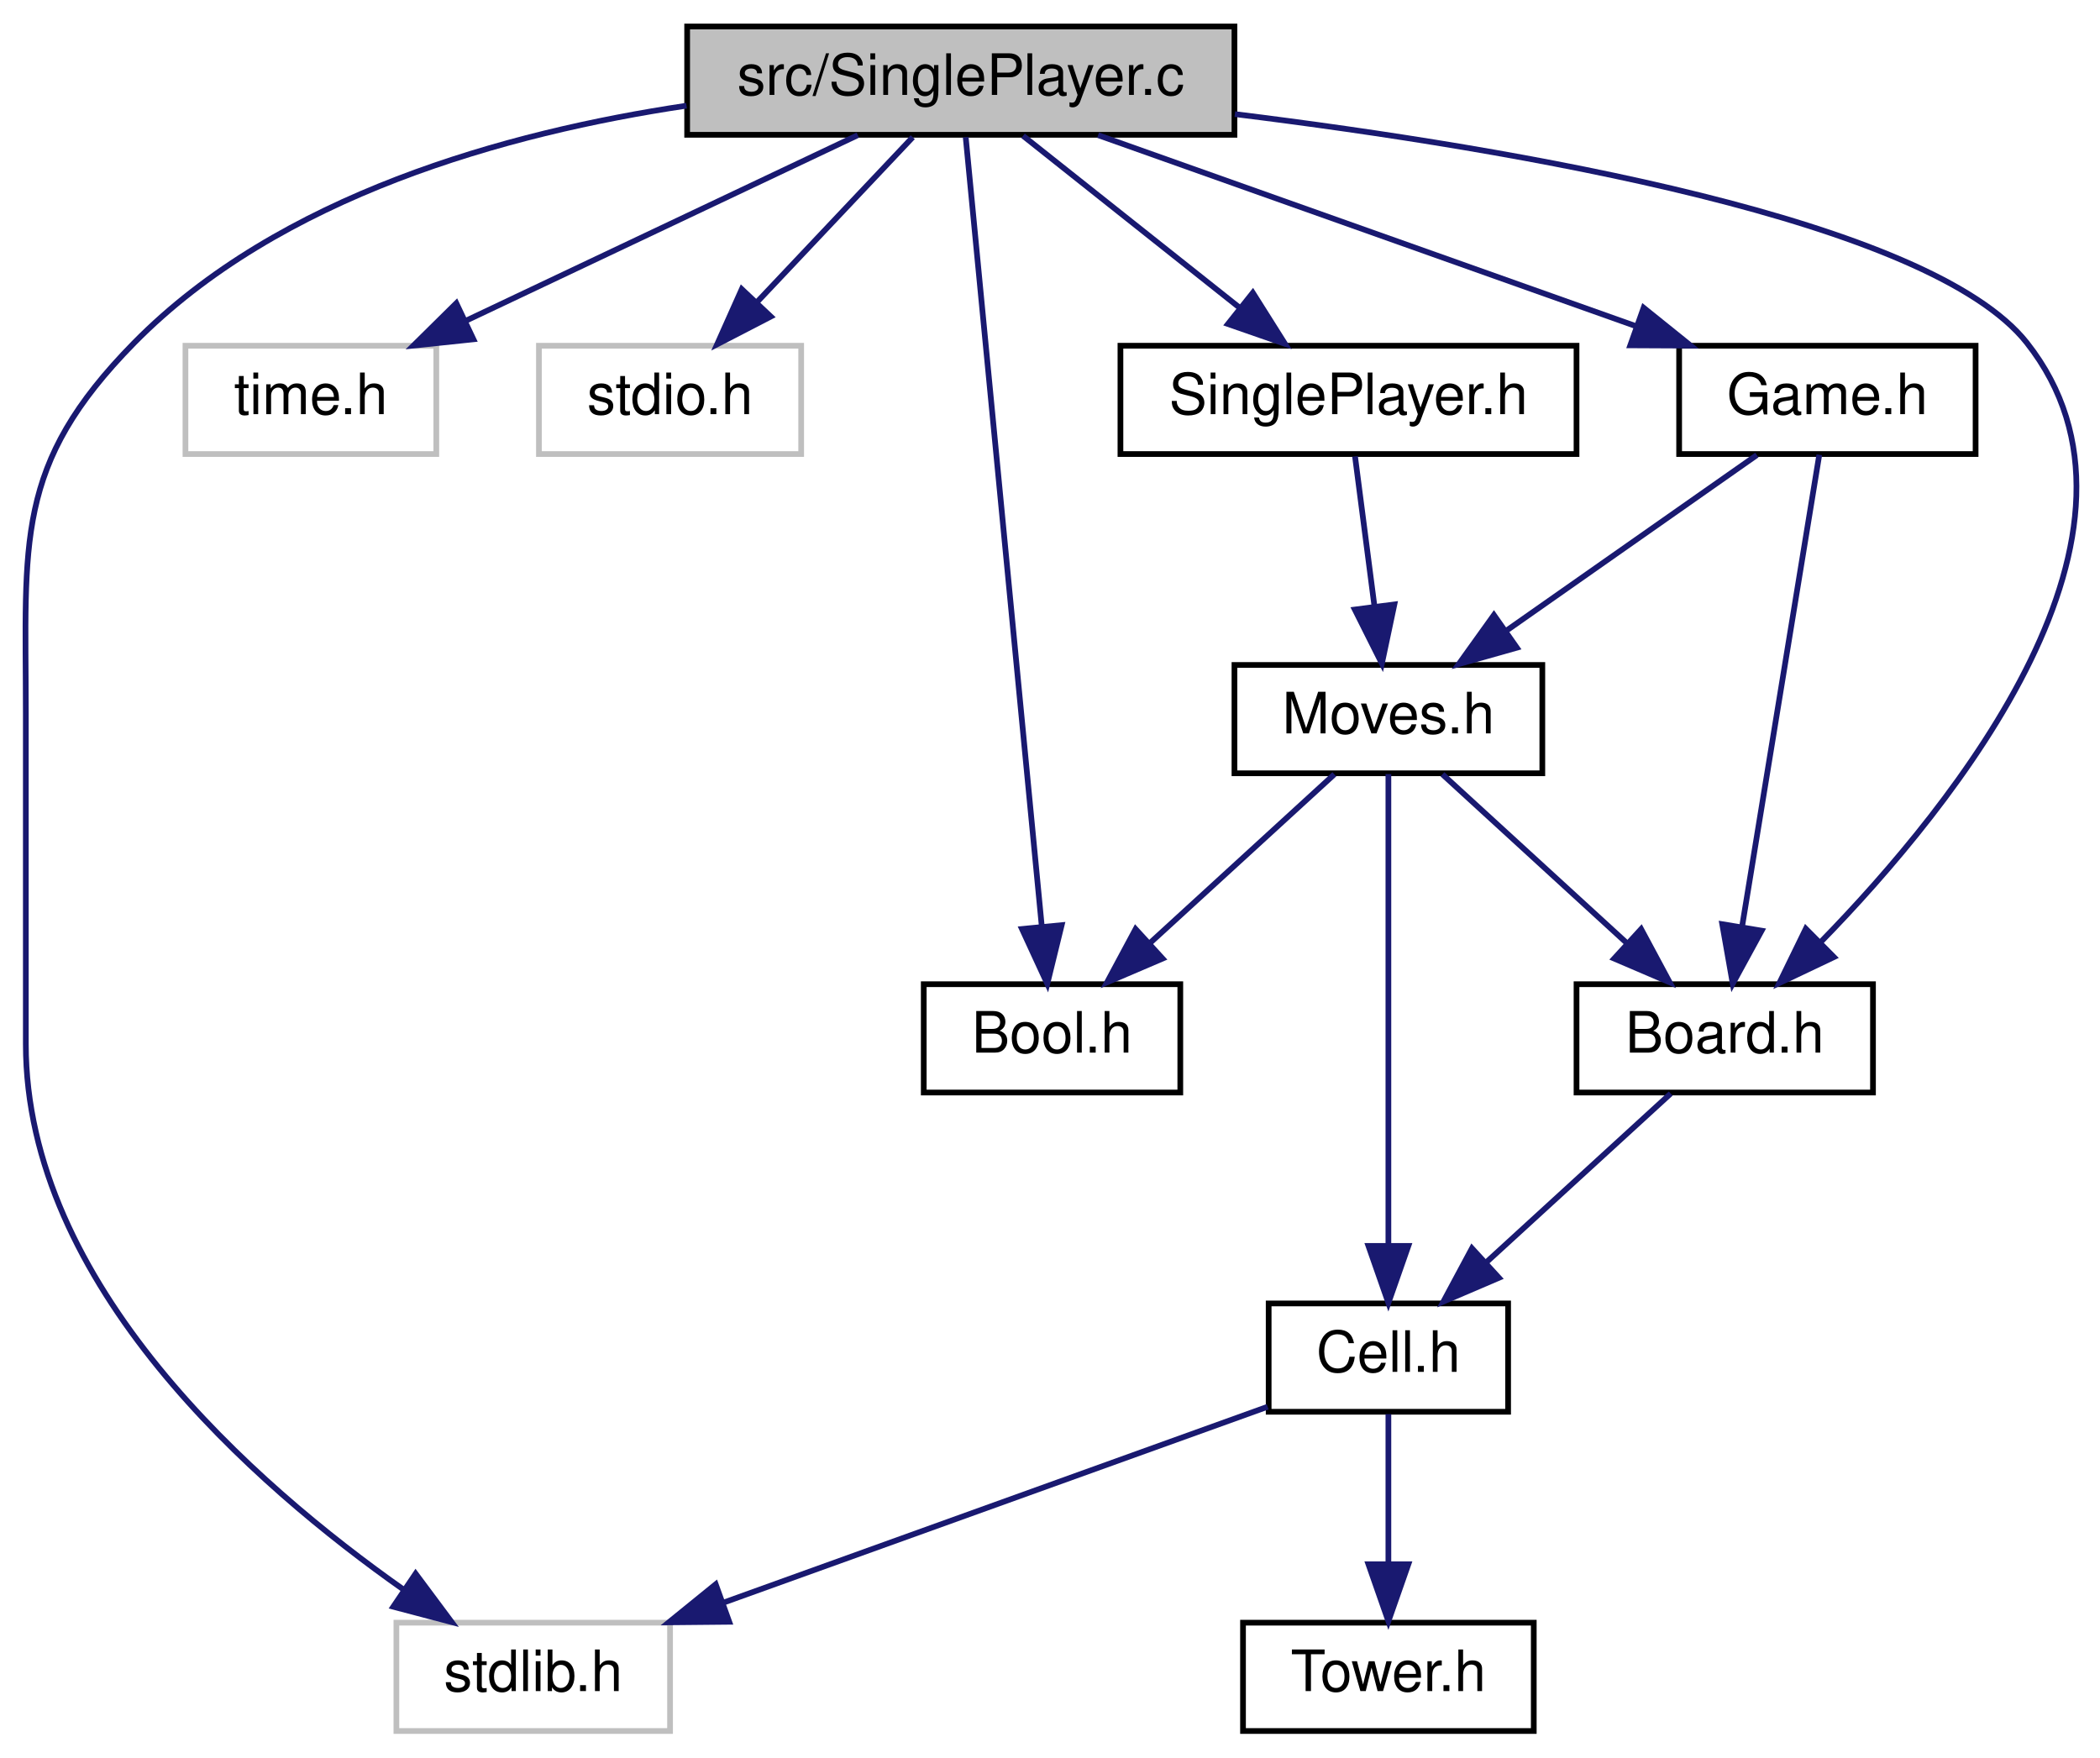
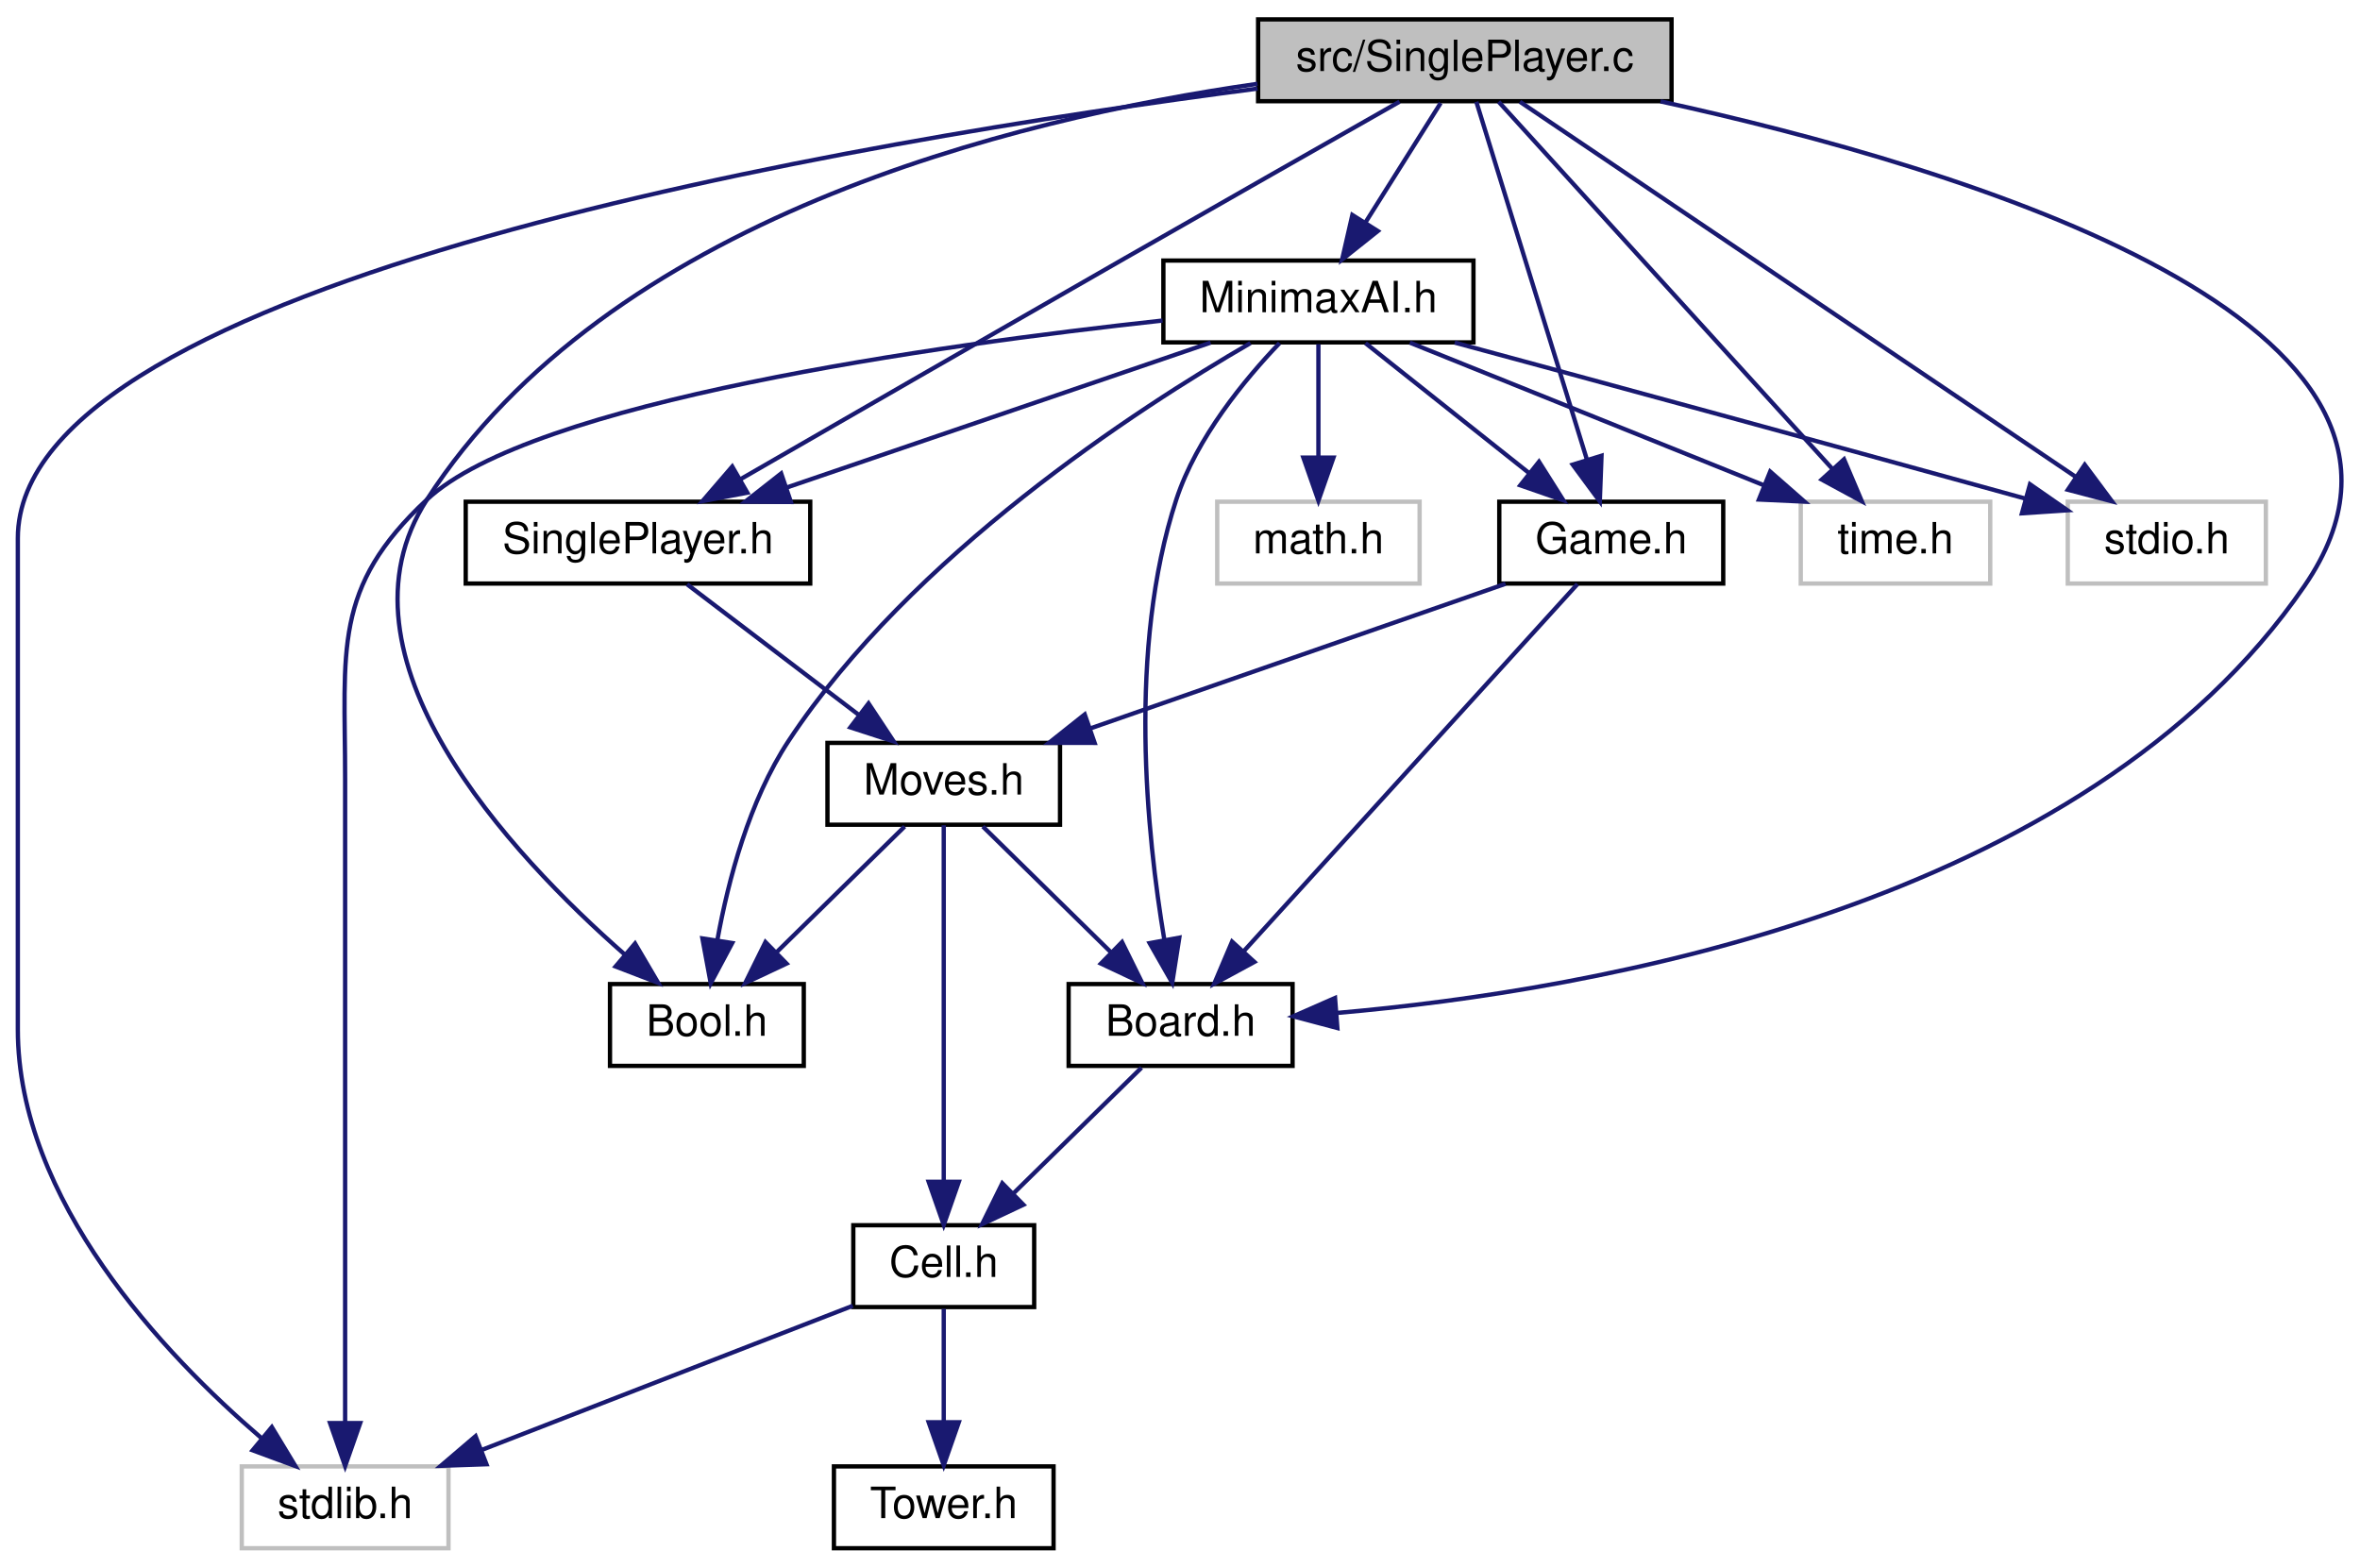
- <svg xmlns="http://www.w3.org/2000/svg" xmlns:xlink="http://www.w3.org/1999/xlink" width="368pt" height="308pt" viewBox="0.00 0.00 368.35 308.00">
-   <g id="graph0" class="graph" transform="scale(1 1) rotate(0) translate(4 304)">
+ <svg xmlns="http://www.w3.org/2000/svg" xmlns:xlink="http://www.w3.org/1999/xlink" width="548pt" height="364pt" viewBox="0.00 0.00 547.72 364.00">
+   <g id="graph0" class="graph" transform="scale(1 1) rotate(0) translate(4 360)">
    <g id="node1" class="node">
      <g id="a_node1">
        <a xlink:title="SinglePlayer mode handler.">
-           <polygon fill="#bfbfbf" stroke="black" points="116.53,-280.5 116.53,-299.5 212.53,-299.5 212.53,-280.5 116.53,-280.5" />
-           <text text-anchor="middle" x="164.53" y="-287.5" font-family="Helvetica,sans-Serif" font-size="10.00">src/SinglePlayer.c</text>
+           <polygon fill="#bfbfbf" stroke="black" points="288,-336.5 288,-355.5 384,-355.5 384,-336.5 288,-336.5" />
+           <text text-anchor="middle" x="336" y="-343.5" font-family="Helvetica,sans-Serif" font-size="10.00">src/SinglePlayer.c</text>
        </a>
      </g>
    </g>
    <g id="node2" class="node">
      <g id="a_node2">
        <a xlink:title=" ">
-           <polygon fill="none" stroke="#bfbfbf" points="65.53,-0.5 65.53,-19.5 113.53,-19.5 113.53,-0.5 65.53,-0.5" />
-           <text text-anchor="middle" x="89.53" y="-7.5" font-family="Helvetica,sans-Serif" font-size="10.00">stdlib.h</text>
+           <polygon fill="none" stroke="#bfbfbf" points="52,-0.5 52,-19.5 100,-19.5 100,-0.5 52,-0.5" />
+           <text text-anchor="middle" x="76" y="-7.5" font-family="Helvetica,sans-Serif" font-size="10.00">stdlib.h</text>
        </a>
      </g>
    </g>
    <g id="edge1" class="edge">
-       <path fill="none" stroke="midnightblue" d="M116.42,-285.61C84.89,-280.9 44.94,-269.84 19.53,-244 -1.58,-222.54 0.53,-209.1 0.53,-179 0.53,-179 0.53,-179 0.53,-121 0.53,-78.85 40.52,-43.78 66.88,-25.24" />
-       <polygon fill="midnightblue" stroke="midnightblue" points="68.9,-28.1 75.23,-19.6 64.98,-22.3 68.9,-28.1" />
+       <path fill="none" stroke="midnightblue" d="M287.86,-339.43C194.95,-327.34 0,-294.85 0,-235 0,-235 0,-235 0,-121 0,-81.28 33.96,-45.5 56.48,-26.15" />
+       <polygon fill="midnightblue" stroke="midnightblue" points="58.98,-28.63 64.46,-19.57 54.52,-23.24 58.98,-28.63" />
    </g>
    <g id="node3" class="node">
      <g id="a_node3">
        <a xlink:title=" ">
-           <polygon fill="none" stroke="#bfbfbf" points="28.53,-224.5 28.53,-243.5 72.53,-243.5 72.53,-224.5 28.53,-224.5" />
-           <text text-anchor="middle" x="50.53" y="-231.5" font-family="Helvetica,sans-Serif" font-size="10.00">time.h</text>
+           <polygon fill="none" stroke="#bfbfbf" points="414,-224.5 414,-243.5 458,-243.5 458,-224.5 414,-224.5" />
+           <text text-anchor="middle" x="436" y="-231.5" font-family="Helvetica,sans-Serif" font-size="10.00">time.h</text>
        </a>
      </g>
    </g>
    <g id="edge2" class="edge">
-       <path fill="none" stroke="midnightblue" d="M146.46,-280.44C127.95,-271.68 98.95,-257.94 77.67,-247.86" />
-       <polygon fill="midnightblue" stroke="midnightblue" points="79.04,-244.63 68.51,-243.52 76.04,-250.96 79.04,-244.63" />
+       <path fill="none" stroke="midnightblue" d="M343.85,-336.37C360.57,-317.97 399.94,-274.67 421.41,-251.05" />
+       <polygon fill="midnightblue" stroke="midnightblue" points="424.05,-253.35 428.19,-243.59 418.87,-248.64 424.05,-253.35" />
    </g>
    <g id="node4" class="node">
      <g id="a_node4">
        <a xlink:title=" ">
-           <polygon fill="none" stroke="#bfbfbf" points="90.53,-224.5 90.53,-243.5 136.53,-243.5 136.53,-224.5 90.53,-224.5" />
-           <text text-anchor="middle" x="113.53" y="-231.5" font-family="Helvetica,sans-Serif" font-size="10.00">stdio.h</text>
+           <polygon fill="none" stroke="#bfbfbf" points="476,-224.5 476,-243.5 522,-243.5 522,-224.5 476,-224.5" />
+           <text text-anchor="middle" x="499" y="-231.5" font-family="Helvetica,sans-Serif" font-size="10.00">stdio.h</text>
        </a>
      </g>
    </g>
    <g id="edge3" class="edge">
-       <path fill="none" stroke="midnightblue" d="M156.1,-280.08C148.68,-272.22 137.67,-260.57 128.71,-251.08" />
-       <polygon fill="midnightblue" stroke="midnightblue" points="131.2,-248.62 121.79,-243.75 126.11,-253.42 131.2,-248.62" />
+       <path fill="none" stroke="midnightblue" d="M348.79,-336.37C376.76,-317.49 443.6,-272.38 477.9,-249.24" />
+       <polygon fill="midnightblue" stroke="midnightblue" points="479.94,-252.09 486.27,-243.59 476.02,-246.28 479.94,-252.09" />
    </g>
    <g id="node5" class="node">
      <g id="a_node5">
        <a xlink:href="_single_player_8h.html" target="_top" xlink:title="SinglePlayer mode handler.">
-           <polygon fill="none" stroke="black" points="192.53,-224.5 192.53,-243.5 272.53,-243.5 272.53,-224.5 192.53,-224.5" />
-           <text text-anchor="middle" x="232.53" y="-231.5" font-family="Helvetica,sans-Serif" font-size="10.00">SinglePlayer.h</text>
+           <polygon fill="none" stroke="black" points="104,-224.5 104,-243.5 184,-243.5 184,-224.5 104,-224.5" />
+           <text text-anchor="middle" x="144" y="-231.5" font-family="Helvetica,sans-Serif" font-size="10.00">SinglePlayer.h</text>
        </a>
      </g>
    </g>
    <g id="edge4" class="edge">
-       <path fill="none" stroke="midnightblue" d="M175.45,-280.32C185.7,-272.18 201.25,-259.84 213.53,-250.09" />
-       <polygon fill="midnightblue" stroke="midnightblue" points="215.75,-252.79 221.4,-243.83 211.39,-247.31 215.75,-252.79" />
+       <path fill="none" stroke="midnightblue" d="M320.84,-336.39C304.93,-327.35 279.19,-312.7 257,-300 226.1,-282.31 190.5,-261.82 167.65,-248.64" />
+       <polygon fill="midnightblue" stroke="midnightblue" points="169.39,-245.6 158.98,-243.64 165.89,-251.67 169.39,-245.6" />
    </g>
    <g id="node9" class="node">
      <g id="a_node9">
        <a xlink:href="_bool_8h.html" target="_top" xlink:title="Boolean enum.">
-           <polygon fill="none" stroke="black" points="158.03,-112.5 158.03,-131.5 203.03,-131.5 203.03,-112.5 158.03,-112.5" />
-           <text text-anchor="middle" x="180.53" y="-119.5" font-family="Helvetica,sans-Serif" font-size="10.00">Bool.h</text>
+           <polygon fill="none" stroke="black" points="137.5,-112.5 137.5,-131.5 182.5,-131.5 182.5,-112.5 137.5,-112.5" />
+           <text text-anchor="middle" x="160" y="-119.5" font-family="Helvetica,sans-Serif" font-size="10.00">Bool.h</text>
        </a>
      </g>
    </g>
    <g id="edge13" class="edge">
-       <path fill="none" stroke="midnightblue" d="M165.39,-280.08C167.91,-253.95 175.3,-177.21 178.74,-141.58" />
-       <polygon fill="midnightblue" stroke="midnightblue" points="182.22,-141.86 179.7,-131.57 175.26,-141.19 182.22,-141.86" />
+       <path fill="none" stroke="midnightblue" d="M287.85,-340.54C230.47,-332.34 137.08,-309.17 95,-244 71.44,-207.51 114.32,-161.69 141.01,-138.29" />
+       <polygon fill="midnightblue" stroke="midnightblue" points="143.32,-140.92 148.69,-131.78 138.8,-135.58 143.32,-140.92" />
    </g>
    <g id="node10" class="node">
      <g id="a_node10">
        <a xlink:href="_board_8h.html" target="_top" xlink:title="Board struct and methods to handle the board.">
-           <polygon fill="none" stroke="black" points="272.53,-112.5 272.53,-131.5 324.53,-131.5 324.53,-112.5 272.53,-112.5" />
-           <text text-anchor="middle" x="298.53" y="-119.5" font-family="Helvetica,sans-Serif" font-size="10.00">Board.h</text>
+           <polygon fill="none" stroke="black" points="244,-112.5 244,-131.5 296,-131.5 296,-112.5 244,-112.5" />
+           <text text-anchor="middle" x="270" y="-119.5" font-family="Helvetica,sans-Serif" font-size="10.00">Board.h</text>
        </a>
      </g>
    </g>
    <g id="edge12" class="edge">
-       <path fill="none" stroke="midnightblue" d="M212.6,-284.13C262.16,-278 334.53,-265.57 351.53,-244 377.53,-211 339.18,-163.28 315.26,-138.79" />
-       <polygon fill="midnightblue" stroke="midnightblue" points="317.68,-136.26 308.11,-131.71 312.75,-141.23 317.68,-136.26" />
+       <path fill="none" stroke="midnightblue" d="M381.44,-336.46C451.3,-321.21 572.84,-285.05 531,-224 479.93,-149.48 365.37,-129.93 306.48,-124.81" />
+       <polygon fill="midnightblue" stroke="midnightblue" points="306.4,-121.29 296.16,-124.01 305.86,-128.27 306.4,-121.29" />
    </g>
    <g id="node11" class="node">
      <g id="a_node11">
        <a xlink:href="_game_8h.html" target="_top" xlink:title="Methods to handle a game.">
-           <polygon fill="none" stroke="black" points="290.53,-224.5 290.53,-243.5 342.53,-243.5 342.53,-224.5 290.53,-224.5" />
-           <text text-anchor="middle" x="316.53" y="-231.5" font-family="Helvetica,sans-Serif" font-size="10.00">Game.h</text>
+           <polygon fill="none" stroke="black" points="344,-224.5 344,-243.5 396,-243.5 396,-224.5 344,-224.5" />
+           <text text-anchor="middle" x="370" y="-231.5" font-family="Helvetica,sans-Serif" font-size="10.00">Game.h</text>
        </a>
      </g>
    </g>
    <g id="edge14" class="edge">
-       <path fill="none" stroke="midnightblue" d="M188.61,-280.44C214.07,-271.4 254.42,-257.06 282.99,-246.92" />
-       <polygon fill="midnightblue" stroke="midnightblue" points="284.3,-250.16 292.55,-243.52 281.96,-243.57 284.3,-250.16" />
+       <path fill="none" stroke="midnightblue" d="M338.67,-336.37C344.18,-318.54 356.93,-277.3 364.35,-253.27" />
+       <polygon fill="midnightblue" stroke="midnightblue" points="367.74,-254.18 367.34,-243.59 361.05,-252.11 367.74,-254.18" />
+     </g>
+     <g id="node12" class="node">
+       <g id="a_node12">
+         <a xlink:href="_minimax_a_i_8h.html" target="_top" xlink:title="Minimax algorithm.">
+           <polygon fill="none" stroke="black" points="266,-280.5 266,-299.5 338,-299.5 338,-280.5 266,-280.5" />
+           <text text-anchor="middle" x="302" y="-287.5" font-family="Helvetica,sans-Serif" font-size="10.00">MinimaxAI.h</text>
+         </a>
+       </g>
+     </g>
+     <g id="edge17" class="edge">
+       <path fill="none" stroke="midnightblue" d="M330.39,-336.08C325.63,-328.53 318.68,-317.49 312.85,-308.23" />
+       <polygon fill="midnightblue" stroke="midnightblue" points="315.8,-306.35 307.51,-299.75 309.88,-310.08 315.8,-306.35" />
    </g>
    <g id="node6" class="node">
      <g id="a_node6">
        <a xlink:href="_moves_8h.html" target="_top" xlink:title="Moves contains all the data types and methods used to handle moves.">
-           <polygon fill="none" stroke="black" points="212.53,-168.5 212.53,-187.5 266.53,-187.5 266.53,-168.5 212.53,-168.5" />
-           <text text-anchor="middle" x="239.53" y="-175.5" font-family="Helvetica,sans-Serif" font-size="10.00">Moves.h</text>
+           <polygon fill="none" stroke="black" points="188,-168.5 188,-187.5 242,-187.5 242,-168.5 188,-168.5" />
+           <text text-anchor="middle" x="215" y="-175.5" font-family="Helvetica,sans-Serif" font-size="10.00">Moves.h</text>
        </a>
      </g>
    </g>
    <g id="edge5" class="edge">
-       <path fill="none" stroke="midnightblue" d="M233.68,-224.08C234.61,-216.93 235.94,-206.64 237.1,-197.69" />
-       <polygon fill="midnightblue" stroke="midnightblue" points="240.58,-198.12 238.39,-187.75 233.64,-197.22 240.58,-198.12" />
+       <path fill="none" stroke="midnightblue" d="M155.41,-224.32C166.11,-216.18 182.34,-203.84 195.16,-194.09" />
+       <polygon fill="midnightblue" stroke="midnightblue" points="197.54,-196.67 203.39,-187.83 193.31,-191.1 197.54,-196.67" />
    </g>
    <g id="node7" class="node">
      <g id="a_node7">
        <a xlink:href="_cell_8h.html" target="_top" xlink:title="Cell struct and methods to handle cells and their towers.">
-           <polygon fill="none" stroke="black" points="218.53,-56.5 218.53,-75.5 260.53,-75.5 260.53,-56.5 218.53,-56.5" />
-           <text text-anchor="middle" x="239.53" y="-63.5" font-family="Helvetica,sans-Serif" font-size="10.00">Cell.h</text>
+           <polygon fill="none" stroke="black" points="194,-56.5 194,-75.5 236,-75.5 236,-56.5 194,-56.5" />
+           <text text-anchor="middle" x="215" y="-63.5" font-family="Helvetica,sans-Serif" font-size="10.00">Cell.h</text>
        </a>
      </g>
    </g>
    <g id="edge6" class="edge">
-       <path fill="none" stroke="midnightblue" d="M239.53,-168.37C239.53,-150.62 239.53,-109.67 239.53,-85.6" />
-       <polygon fill="midnightblue" stroke="midnightblue" points="243.03,-85.59 239.53,-75.59 236.03,-85.59 243.03,-85.59" />
+       <path fill="none" stroke="midnightblue" d="M215,-168.37C215,-150.62 215,-109.67 215,-85.6" />
+       <polygon fill="midnightblue" stroke="midnightblue" points="218.5,-85.59 215,-75.59 211.5,-85.59 218.5,-85.59" />
    </g>
    <g id="edge9" class="edge">
-       <path fill="none" stroke="midnightblue" d="M230.05,-168.32C221.33,-160.34 208.18,-148.31 197.63,-138.65" />
-       <polygon fill="midnightblue" stroke="midnightblue" points="199.92,-136 190.18,-131.83 195.19,-141.17 199.92,-136" />
+       <path fill="none" stroke="midnightblue" d="M205.92,-168.08C197.83,-160.14 185.8,-148.34 176.09,-138.8" />
+       <polygon fill="midnightblue" stroke="midnightblue" points="178.5,-136.26 168.91,-131.75 173.6,-141.25 178.5,-136.26" />
    </g>
    <g id="edge10" class="edge">
-       <path fill="none" stroke="midnightblue" d="M249.01,-168.32C257.73,-160.34 270.87,-148.31 281.42,-138.65" />
-       <polygon fill="midnightblue" stroke="midnightblue" points="283.86,-141.17 288.87,-131.83 279.13,-136 283.86,-141.17" />
+       <path fill="none" stroke="midnightblue" d="M224.08,-168.08C232.17,-160.14 244.2,-148.34 253.91,-138.8" />
+       <polygon fill="midnightblue" stroke="midnightblue" points="256.4,-141.25 261.09,-131.75 251.5,-136.26 256.4,-141.25" />
    </g>
    <g id="edge8" class="edge">
-       <path fill="none" stroke="midnightblue" d="M218.35,-57.38C193.58,-48.46 152.23,-33.57 123.07,-23.08" />
-       <polygon fill="midnightblue" stroke="midnightblue" points="123.91,-19.66 113.31,-19.56 121.54,-26.24 123.91,-19.66" />
+       <path fill="none" stroke="midnightblue" d="M193.89,-56.8C170.99,-47.9 134.18,-33.6 107.79,-23.35" />
+       <polygon fill="midnightblue" stroke="midnightblue" points="108.82,-20 98.23,-19.64 106.29,-26.52 108.82,-20" />
    </g>
    <g id="node8" class="node">
      <g id="a_node8">
        <a xlink:href="_tower_8h.html" target="_top" xlink:title="Data types and methods used to handle a Tower.">
-           <polygon fill="none" stroke="black" points="214.03,-0.5 214.03,-19.5 265.03,-19.5 265.03,-0.5 214.03,-0.5" />
-           <text text-anchor="middle" x="239.53" y="-7.5" font-family="Helvetica,sans-Serif" font-size="10.00">Tower.h</text>
+           <polygon fill="none" stroke="black" points="189.5,-0.5 189.5,-19.5 240.5,-19.5 240.5,-0.5 189.5,-0.5" />
+           <text text-anchor="middle" x="215" y="-7.5" font-family="Helvetica,sans-Serif" font-size="10.00">Tower.h</text>
        </a>
      </g>
    </g>
    <g id="edge7" class="edge">
-       <path fill="none" stroke="midnightblue" d="M239.53,-56.08C239.53,-49.01 239.53,-38.86 239.53,-29.99" />
-       <polygon fill="midnightblue" stroke="midnightblue" points="243.03,-29.75 239.53,-19.75 236.03,-29.75 243.03,-29.75" />
+       <path fill="none" stroke="midnightblue" d="M215,-56.08C215,-49.01 215,-38.86 215,-29.99" />
+       <polygon fill="midnightblue" stroke="midnightblue" points="218.5,-29.75 215,-19.75 211.5,-29.75 218.5,-29.75" />
    </g>
    <g id="edge11" class="edge">
-       <path fill="none" stroke="midnightblue" d="M289.05,-112.32C280.33,-104.34 267.18,-92.31 256.63,-82.65" />
-       <polygon fill="midnightblue" stroke="midnightblue" points="258.92,-80 249.18,-75.83 254.19,-85.17 258.92,-80" />
+       <path fill="none" stroke="midnightblue" d="M260.92,-112.08C252.83,-104.14 240.8,-92.34 231.09,-82.8" />
+       <polygon fill="midnightblue" stroke="midnightblue" points="233.5,-80.26 223.91,-75.75 228.6,-85.25 233.5,-80.26" />
    </g>
    <g id="edge16" class="edge">
-       <path fill="none" stroke="midnightblue" d="M304.16,-224.32C292.37,-216.06 274.39,-203.45 260.39,-193.63" />
-       <polygon fill="midnightblue" stroke="midnightblue" points="262.06,-190.53 251.87,-187.65 258.04,-196.26 262.06,-190.53" />
+       <path fill="none" stroke="midnightblue" d="M345.44,-224.44C319.48,-215.4 278.33,-201.06 249.2,-190.92" />
+       <polygon fill="midnightblue" stroke="midnightblue" points="250.04,-187.5 239.45,-187.52 247.74,-194.11 250.04,-187.5" />
    </g>
    <g id="edge15" class="edge">
-       <path fill="none" stroke="midnightblue" d="M315.11,-224.37C312.21,-206.62 305.51,-165.67 301.57,-141.6" />
-       <polygon fill="midnightblue" stroke="midnightblue" points="305,-140.89 299.93,-131.59 298.09,-142.03 305,-140.89" />
+       <path fill="none" stroke="midnightblue" d="M362.15,-224.37C345.43,-205.97 306.06,-162.67 284.59,-139.05" />
+       <polygon fill="midnightblue" stroke="midnightblue" points="287.13,-136.64 277.81,-131.59 281.95,-141.35 287.13,-136.64" />
+     </g>
+     <g id="edge18" class="edge">
+       <path fill="none" stroke="midnightblue" d="M265.81,-285.57C213.26,-279.86 119.41,-266.76 95,-244 72.98,-223.48 76,-209.1 76,-179 76,-179 76,-179 76,-121 76,-88.95 76,-51.64 76,-29.75" />
+       <polygon fill="midnightblue" stroke="midnightblue" points="79.5,-29.56 76,-19.56 72.5,-29.56 79.5,-29.56" />
+     </g>
+     <g id="edge19" class="edge">
+       <path fill="none" stroke="midnightblue" d="M323.23,-280.44C345.38,-271.52 380.32,-257.44 405.44,-247.32" />
+       <polygon fill="midnightblue" stroke="midnightblue" points="406.9,-250.5 414.87,-243.52 404.28,-244.01 406.9,-250.5" />
+     </g>
+     <g id="edge20" class="edge">
+       <path fill="none" stroke="midnightblue" d="M333.65,-280.45C364.94,-271.98 414.41,-258.53 466.23,-244.2" />
+       <polygon fill="midnightblue" stroke="midnightblue" points="467.23,-247.55 475.93,-241.51 465.36,-240.81 467.23,-247.55" />
+     </g>
+     <g id="edge22" class="edge">
+       <path fill="none" stroke="midnightblue" d="M276.96,-280.44C250.38,-271.36 208.19,-256.94 178.48,-246.78" />
+       <polygon fill="midnightblue" stroke="midnightblue" points="179.51,-243.44 168.92,-243.52 177.25,-250.06 179.51,-243.44" />
+     </g>
+     <g id="edge24" class="edge">
+       <path fill="none" stroke="midnightblue" d="M286.22,-280.34C259.98,-265.13 207.48,-231.11 179,-188 169.79,-174.05 164.95,-155.55 162.46,-141.85" />
+       <polygon fill="midnightblue" stroke="midnightblue" points="165.88,-141.03 160.89,-131.68 158.96,-142.1 165.88,-141.03" />
+     </g>
+     <g id="edge23" class="edge">
+       <path fill="none" stroke="midnightblue" d="M292.98,-280.34C284.93,-271.93 273.7,-258.36 269,-244 257.66,-209.36 262.15,-166.09 266.22,-141.8" />
+       <polygon fill="midnightblue" stroke="midnightblue" points="269.7,-142.27 268.06,-131.8 262.81,-141 269.7,-142.27" />
+     </g>
+     <g id="edge25" class="edge">
+       <path fill="none" stroke="midnightblue" d="M312.93,-280.32C323.17,-272.18 338.72,-259.84 351,-250.09" />
+       <polygon fill="midnightblue" stroke="midnightblue" points="353.22,-252.79 358.88,-243.83 348.87,-247.31 353.22,-252.79" />
+     </g>
+     <g id="node13" class="node">
+       <g id="a_node13">
+         <a xlink:title=" ">
+           <polygon fill="none" stroke="#bfbfbf" points="278.5,-224.5 278.5,-243.5 325.5,-243.5 325.5,-224.5 278.5,-224.5" />
+           <text text-anchor="middle" x="302" y="-231.5" font-family="Helvetica,sans-Serif" font-size="10.00">math.h</text>
+         </a>
+       </g>
+     </g>
+     <g id="edge21" class="edge">
+       <path fill="none" stroke="midnightblue" d="M302,-280.08C302,-273.01 302,-262.86 302,-253.99" />
+       <polygon fill="midnightblue" stroke="midnightblue" points="305.5,-253.75 302,-243.75 298.5,-253.75 305.5,-253.75" />
    </g>
  </g>
</svg>
